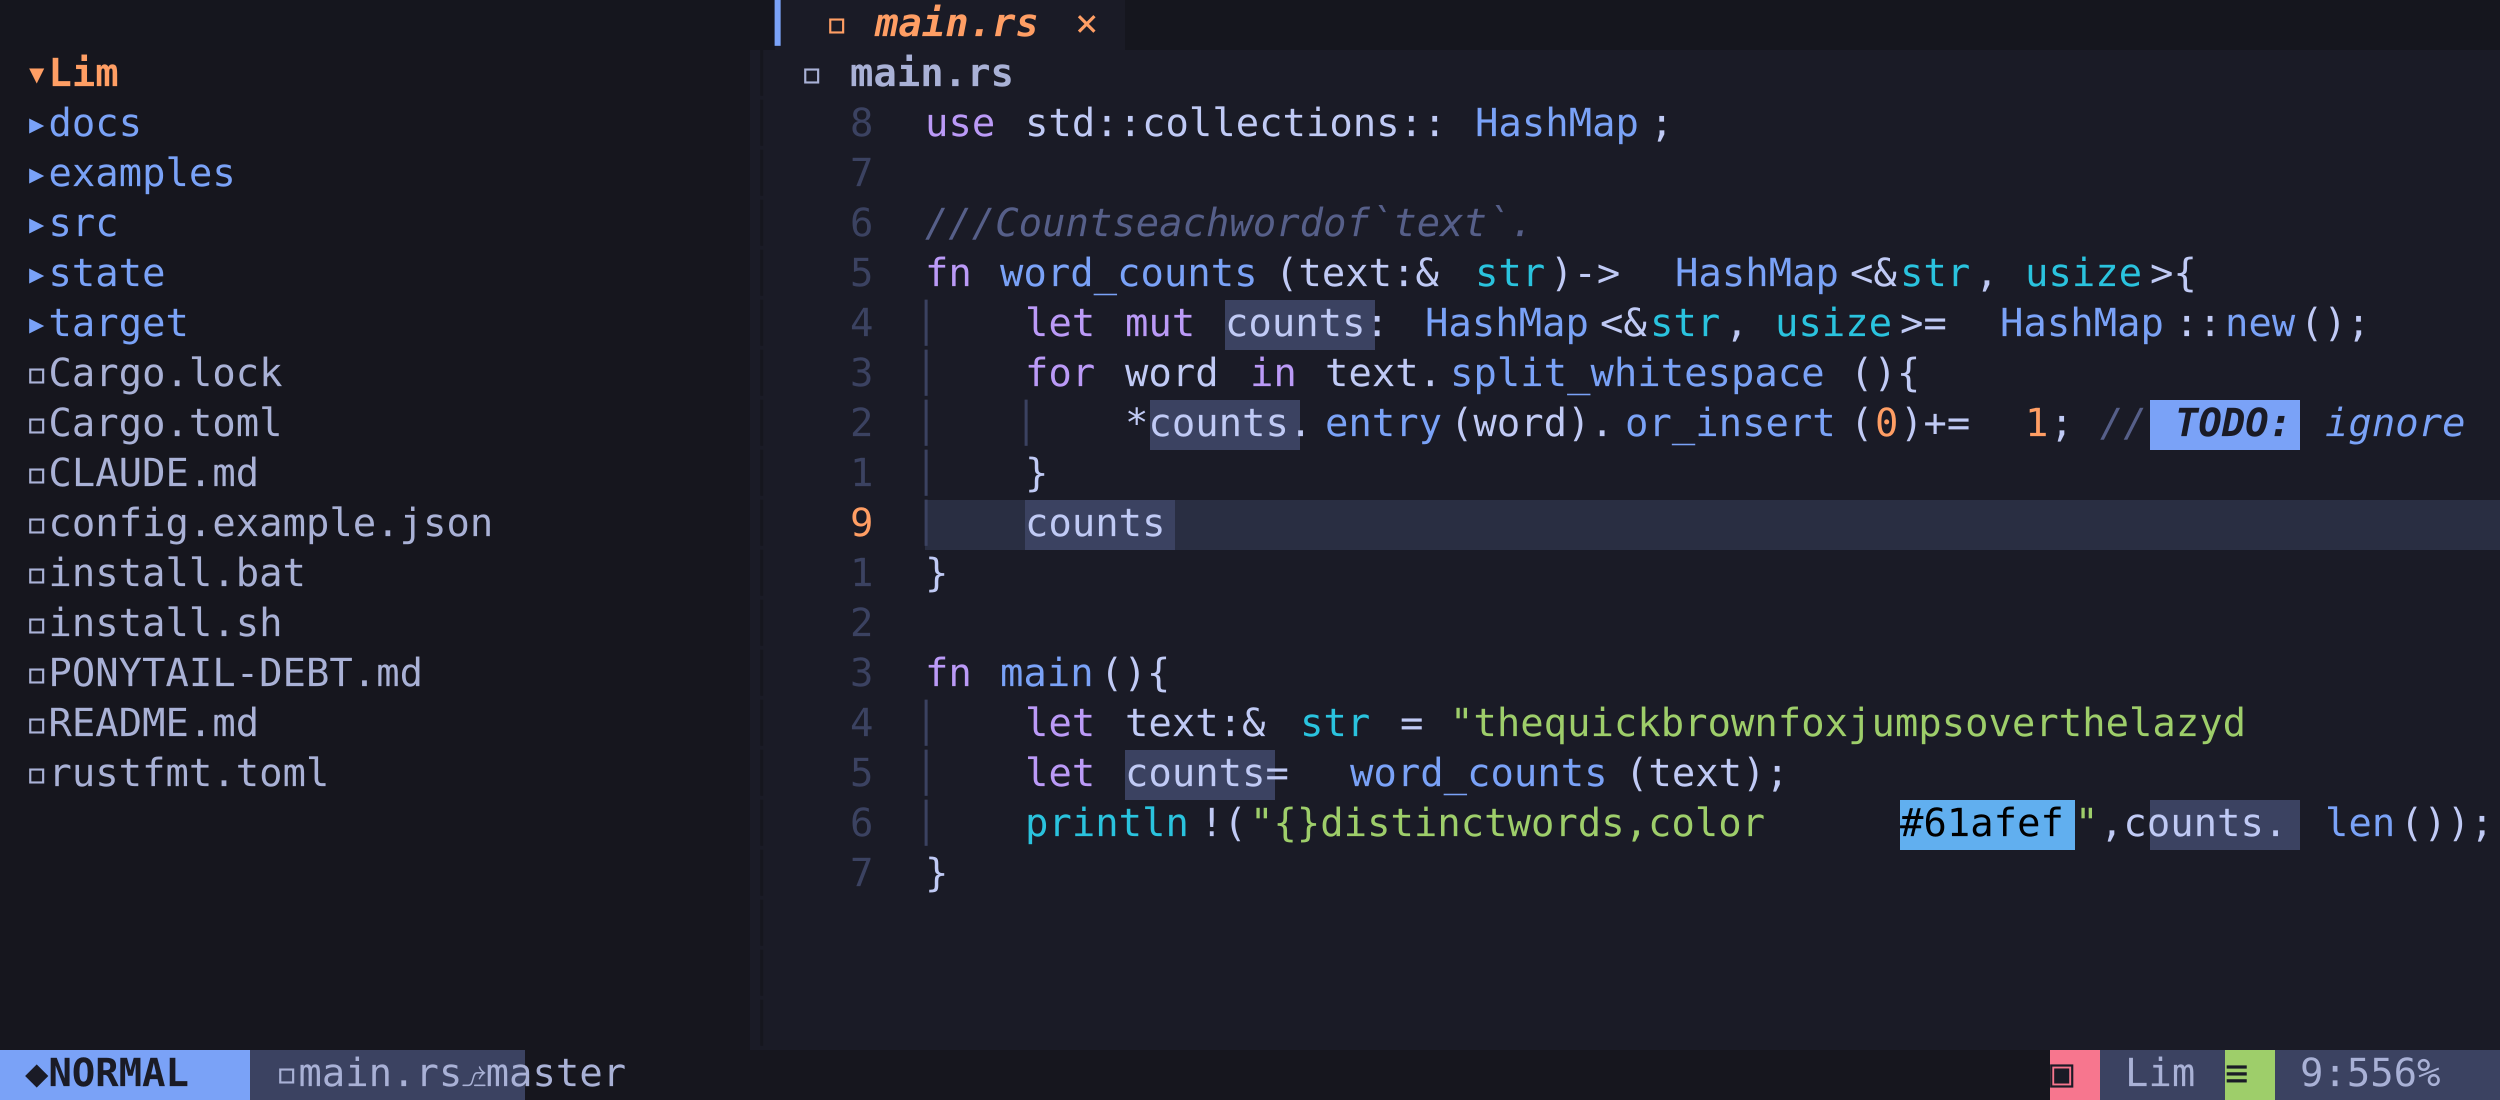
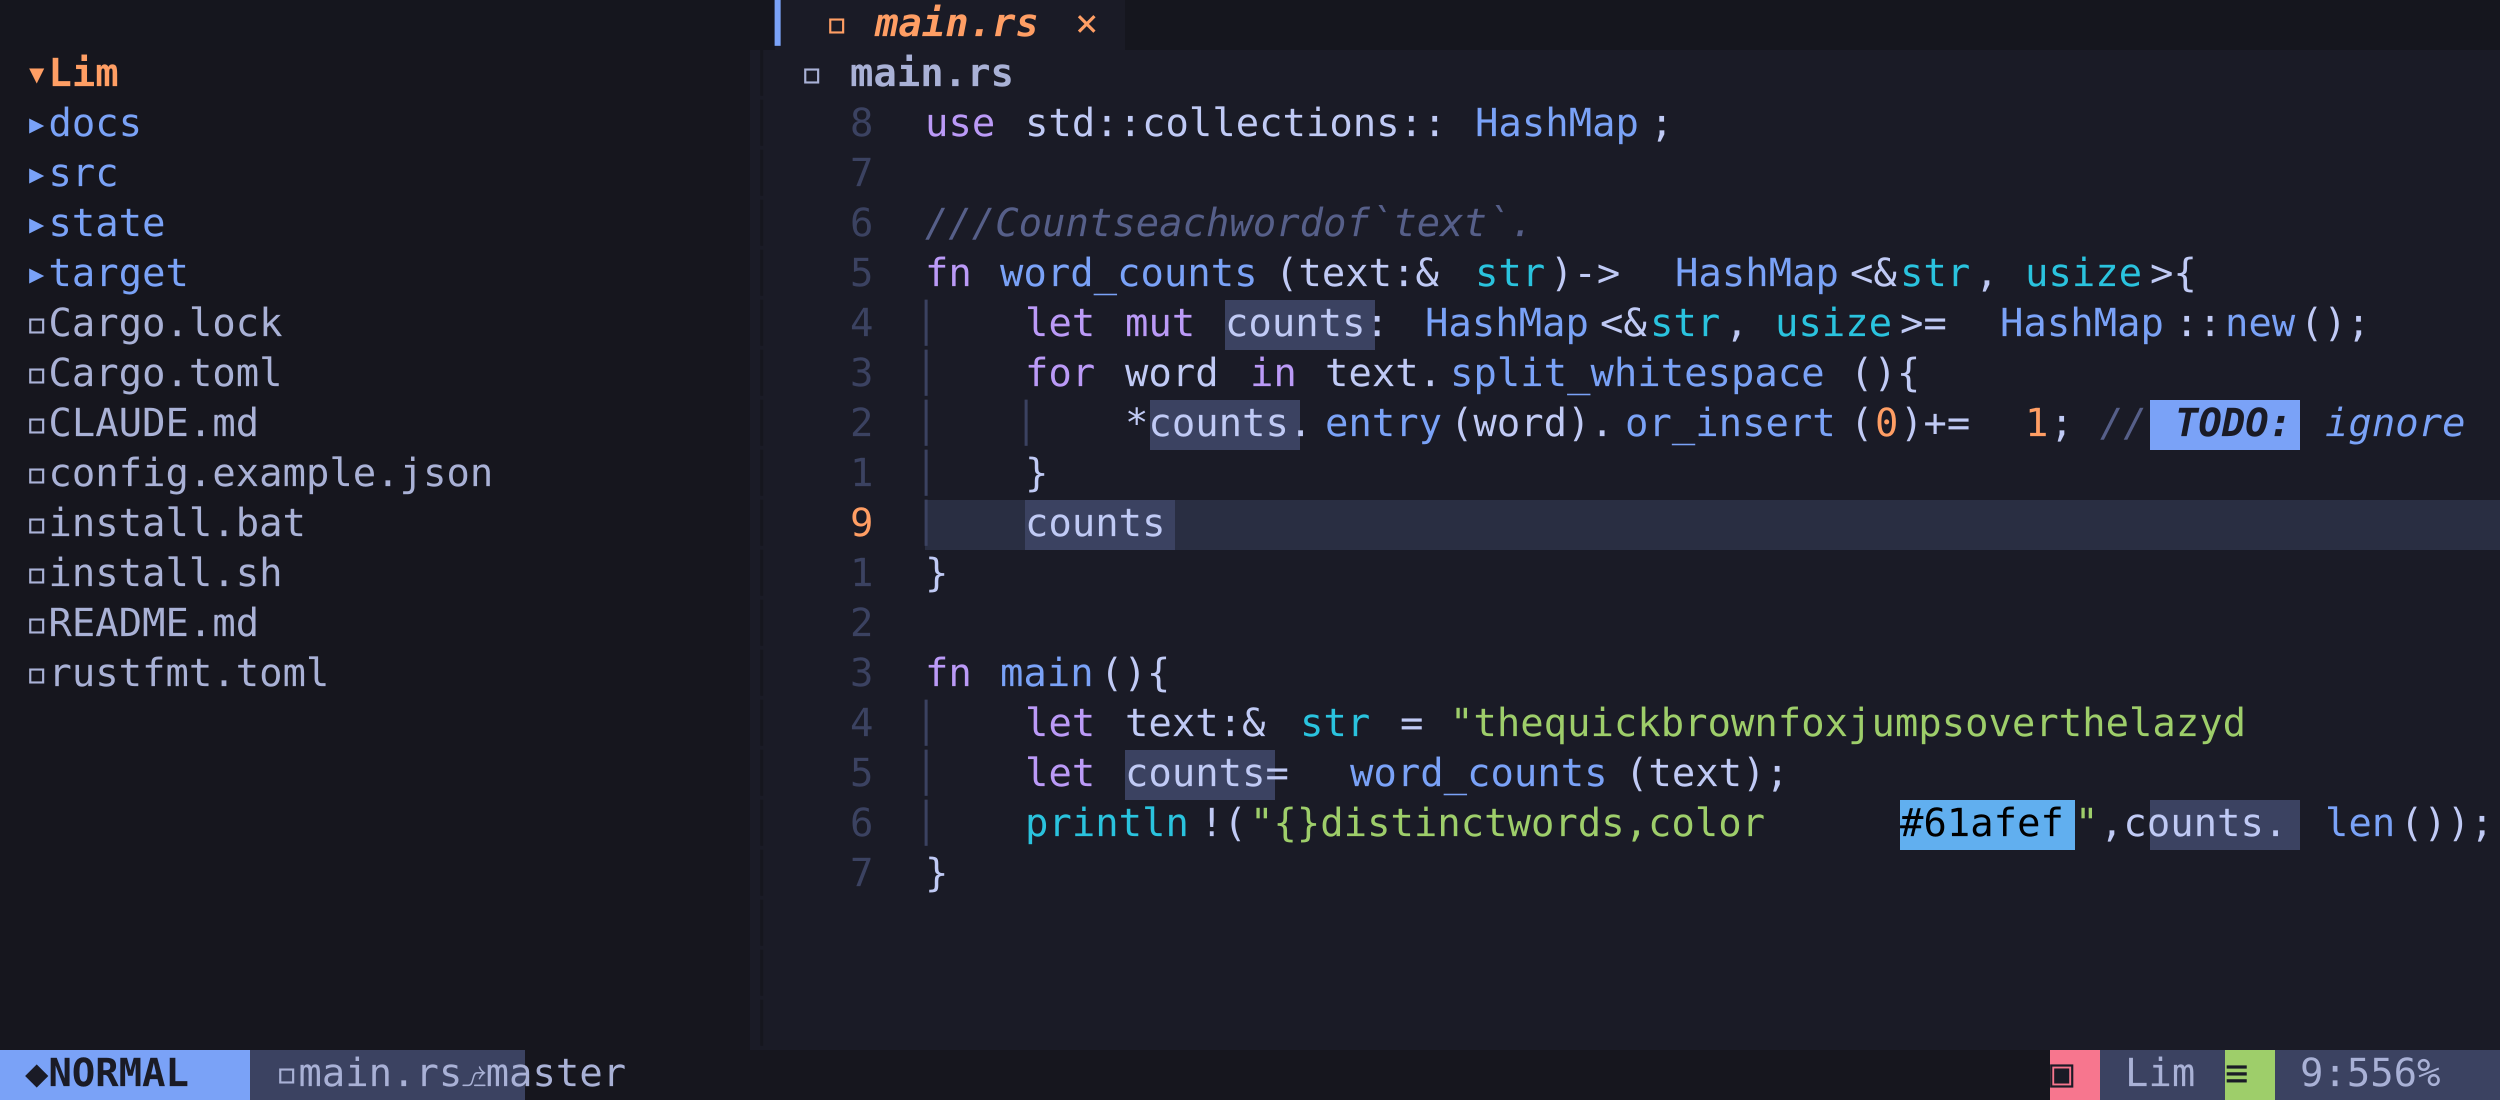
<svg xmlns="http://www.w3.org/2000/svg" width="900" height="396" viewBox="0 0 900 396" font-family="'JetBrainsMono Nerd Font','Symbols Nerd Font','Cascadia Code',Consolas,monospace" font-size="14" xml:space="preserve">
  <rect x="0" y="0" width="279" height="18" fill="#15161e" />
  <rect x="279" y="0" width="126" height="18" fill="#1a1b26" />
  <rect x="405" y="0" width="495" height="18" fill="#15161e" />
  <text x="279" y="13" fill="#7aa2f7">▎</text>
  <text x="297" y="13" fill="#ff9e64">▫</text>
  <text x="315 324 333 342 351 360 369" y="13" fill="#ff9e64" font-weight="bold" font-style="italic">main.rs</text>
  <text x="387" y="13" fill="#ff9e64">×</text>
  <rect x="0" y="18" width="270" height="18" fill="#16161e" />
  <rect x="270" y="18" width="630" height="18" fill="#1a1b26" />
  <text x="9 27 36 45" y="31" fill="#ff9e64" font-weight="bold">▾Lim</text>
  <text x="270" y="31" fill="#15161e">│</text>
  <text x="288" y="31" fill="#a9b1d6">▫</text>
  <text x="306 315 324 333 342 351 360" y="31" fill="#a9b1d6" font-weight="bold">main.rs</text>
  <rect x="0" y="36" width="270" height="18" fill="#16161e" />
  <rect x="270" y="36" width="630" height="18" fill="#1a1b26" />
  <text x="9 27 36 45 54" y="49" fill="#7aa2f7">▸docs</text>
  <text x="270" y="49" fill="#15161e">│</text>
  <text x="306" y="49" fill="#3b4261">8</text>
  <text x="333 342 351" y="49" fill="#bb9af7">use</text>
  <text x="369 378 387 396 405 414 423 432 441 450 459 468 477 486 495 504 513 522" y="49" fill="#c0caf5">std::collections::</text>
  <text x="531 540 549 558 567 576 585" y="49" fill="#7aa2f7">HashMap</text>
  <text x="594" y="49" fill="#c0caf5">;</text>
  <rect x="0" y="54" width="270" height="18" fill="#16161e" />
  <rect x="270" y="54" width="630" height="18" fill="#1a1b26" />
-   <text x="9 27 36 45 54 63 72 81 90" y="67" fill="#7aa2f7">▸examples</text>
+   <text x="9 27 36 45" y="67" fill="#7aa2f7">▸src</text>
  <text x="270" y="67" fill="#15161e">│</text>
  <text x="306" y="67" fill="#3b4261">7</text>
  <rect x="0" y="72" width="270" height="18" fill="#16161e" />
  <rect x="270" y="72" width="630" height="18" fill="#1a1b26" />
-   <text x="9 27 36 45" y="85" fill="#7aa2f7">▸src</text>
+   <text x="9 27 36 45 54 63" y="85" fill="#7aa2f7">▸state</text>
  <text x="270" y="85" fill="#15161e">│</text>
  <text x="306" y="85" fill="#3b4261">6</text>
  <text x="333 342 351 369 378 387 396 405 414 432 441 450 459 477 486 495 504 522 531 549 558 567 576 585 594 603" y="85" fill="#565f89" font-style="italic">///Countseachwordof`text`.</text>
  <rect x="0" y="90" width="270" height="18" fill="#16161e" />
  <rect x="270" y="90" width="630" height="18" fill="#1a1b26" />
-   <text x="9 27 36 45 54 63" y="103" fill="#7aa2f7">▸state</text>
+   <text x="9 27 36 45 54 63 72" y="103" fill="#7aa2f7">▸target</text>
  <text x="270" y="103" fill="#15161e">│</text>
  <text x="306" y="103" fill="#3b4261">5</text>
  <text x="333 342" y="103" fill="#bb9af7">fn</text>
  <text x="360 369 378 387 396 405 414 423 432 441 450" y="103" fill="#7aa2f7">word_counts</text>
  <text x="459 468 477 486 495 504 522" y="103" fill="#c0caf5">(text:&amp;</text>
  <text x="531 540 549" y="103" fill="#2ac3de">str</text>
  <text x="558 576 585" y="103" fill="#c0caf5">)-&gt;</text>
  <text x="603 612 621 630 639 648 657" y="103" fill="#7aa2f7">HashMap</text>
  <text x="666 675" y="103" fill="#c0caf5">&lt;&amp;</text>
  <text x="684 693 702" y="103" fill="#2ac3de">str</text>
  <text x="711" y="103" fill="#c0caf5">,</text>
  <text x="729 738 747 756 765" y="103" fill="#2ac3de">usize</text>
  <text x="774 792" y="103" fill="#c0caf5">&gt;{</text>
  <rect x="0" y="108" width="270" height="18" fill="#16161e" />
  <rect x="270" y="108" width="171" height="18" fill="#1a1b26" />
  <rect x="441" y="108" width="54" height="18" fill="#3b4261" />
  <rect x="495" y="108" width="405" height="18" fill="#1a1b26" />
-   <text x="9 27 36 45 54 63 72" y="121" fill="#7aa2f7">▸target</text>
+   <text x="9 27 36 45 54 63 72 81 90 99 108" y="121" fill="#a9b1d6">▫Cargo.lock</text>
  <text x="270" y="121" fill="#15161e">│</text>
  <text x="306" y="121" fill="#3b4261">4</text>
  <text x="333" y="121" fill="#3b4261">▏</text>
  <text x="369 378 387" y="121" fill="#bb9af7">let</text>
  <text x="405 414 423" y="121" fill="#bb9af7">mut</text>
  <text x="441 450 459 468 477 486 495" y="121" fill="#c0caf5">counts:</text>
  <text x="513 522 531 540 549 558 567" y="121" fill="#7aa2f7">HashMap</text>
  <text x="576 585" y="121" fill="#c0caf5">&lt;&amp;</text>
  <text x="594 603 612" y="121" fill="#2ac3de">str</text>
  <text x="621" y="121" fill="#c0caf5">,</text>
  <text x="639 648 657 666 675" y="121" fill="#2ac3de">usize</text>
  <text x="684 702" y="121" fill="#c0caf5">&gt;=</text>
  <text x="720 729 738 747 756 765 774" y="121" fill="#7aa2f7">HashMap</text>
  <text x="783 792" y="121" fill="#c0caf5">::</text>
  <text x="801 810 819" y="121" fill="#7aa2f7">new</text>
  <text x="828 837 846" y="121" fill="#c0caf5">();</text>
  <rect x="0" y="126" width="270" height="18" fill="#16161e" />
  <rect x="270" y="126" width="630" height="18" fill="#1a1b26" />
-   <text x="9 27 36 45 54 63 72 81 90 99 108" y="139" fill="#a9b1d6">▫Cargo.lock</text>
+   <text x="9 27 36 45 54 63 72 81 90 99 108" y="139" fill="#a9b1d6">▫Cargo.toml</text>
  <text x="270" y="139" fill="#15161e">│</text>
  <text x="306" y="139" fill="#3b4261">3</text>
  <text x="333" y="139" fill="#3b4261">▏</text>
  <text x="369 378 387" y="139" fill="#bb9af7">for</text>
  <text x="405 414 423 432" y="139" fill="#c0caf5">word</text>
  <text x="450 459" y="139" fill="#bb9af7">in</text>
  <text x="477 486 495 504 513" y="139" fill="#c0caf5">text.</text>
  <text x="522 531 540 549 558 567 576 585 594 603 612 621 630 639 648 657" y="139" fill="#7aa2f7">split_whitespace</text>
  <text x="666 675 693" y="139" fill="#c0caf5">(){</text>
  <rect x="0" y="144" width="270" height="18" fill="#16161e" />
  <rect x="270" y="144" width="144" height="18" fill="#1a1b26" />
  <rect x="414" y="144" width="54" height="18" fill="#3b4261" />
  <rect x="468" y="144" width="306" height="18" fill="#1a1b26" />
  <rect x="774" y="144" width="54" height="18" fill="#7aa2f7" />
  <rect x="828" y="144" width="72" height="18" fill="#1a1b26" />
-   <text x="9 27 36 45 54 63 72 81 90 99 108" y="157" fill="#a9b1d6">▫Cargo.toml</text>
+   <text x="9 27 36 45 54 63 72 81 90 99" y="157" fill="#a9b1d6">▫CLAUDE.md</text>
  <text x="270" y="157" fill="#15161e">│</text>
  <text x="306" y="157" fill="#3b4261">2</text>
  <text x="333" y="157" fill="#3b4261">▏</text>
  <text x="369" y="157" fill="#3b4261">▏</text>
  <text x="405 414 423 432 441 450 459 468" y="157" fill="#c0caf5">*counts.</text>
  <text x="477 486 495 504 513" y="157" fill="#7aa2f7">entry</text>
  <text x="522 531 540 549 558 567 576" y="157" fill="#c0caf5">(word).</text>
  <text x="585 594 603 612 621 630 639 648 657" y="157" fill="#7aa2f7">or_insert</text>
  <text x="666" y="157" fill="#c0caf5">(</text>
  <text x="675" y="157" fill="#ff9e64">0</text>
  <text x="684 702 711" y="157" fill="#c0caf5">)+=</text>
  <text x="729" y="157" fill="#ff9e64">1</text>
  <text x="738" y="157" fill="#c0caf5">;</text>
  <text x="756 765" y="157" fill="#565f89" font-style="italic">//</text>
  <text x="783 792 801 810 819" y="157" fill="#1a1b26" font-weight="bold" font-style="italic">TODO:</text>
  <text x="837 846 855 864 873 882" y="157" fill="#7aa2f7" font-style="italic">ignore</text>
  <rect x="0" y="162" width="270" height="18" fill="#16161e" />
  <rect x="270" y="162" width="630" height="18" fill="#1a1b26" />
-   <text x="9 27 36 45 54 63 72 81 90 99" y="175" fill="#a9b1d6">▫CLAUDE.md</text>
+   <text x="9 27 36 45 54 63 72 81 90 99 108 117 126 135 144 153 162 171 180 189" y="175" fill="#a9b1d6">▫config.example.json</text>
  <text x="270" y="175" fill="#15161e">│</text>
  <text x="306" y="175" fill="#3b4261">1</text>
  <text x="333" y="175" fill="#3b4261">▏</text>
  <text x="369" y="175" fill="#c0caf5">}</text>
  <rect x="0" y="180" width="270" height="18" fill="#16161e" />
  <rect x="270" y="180" width="63" height="18" fill="#1a1b26" />
  <rect x="333" y="180" width="36" height="18" fill="#292e42" />
  <rect x="369" y="180" width="54" height="18" fill="#3b4261" />
  <rect x="423" y="180" width="477" height="18" fill="#292e42" />
-   <text x="9 27 36 45 54 63 72 81 90 99 108 117 126 135 144 153 162 171 180 189" y="193" fill="#a9b1d6">▫config.example.json</text>
+   <text x="9 27 36 45 54 63 72 81 90 99 108 117" y="193" fill="#a9b1d6">▫install.bat</text>
  <text x="270" y="193" fill="#15161e">│</text>
  <text x="306" y="193" fill="#ff9e64">9</text>
  <text x="333" y="193" fill="#3b4261">▏</text>
  <text x="369 378 387 396 405 414" y="193" fill="#c0caf5">counts</text>
  <rect x="0" y="198" width="270" height="18" fill="#16161e" />
  <rect x="270" y="198" width="630" height="18" fill="#1a1b26" />
-   <text x="9 27 36 45 54 63 72 81 90 99 108 117" y="211" fill="#a9b1d6">▫install.bat</text>
+   <text x="9 27 36 45 54 63 72 81 90 99 108" y="211" fill="#a9b1d6">▫install.sh</text>
  <text x="270" y="211" fill="#15161e">│</text>
  <text x="306" y="211" fill="#3b4261">1</text>
  <text x="333" y="211" fill="#c0caf5">}</text>
  <rect x="0" y="216" width="270" height="18" fill="#16161e" />
  <rect x="270" y="216" width="630" height="18" fill="#1a1b26" />
-   <text x="9 27 36 45 54 63 72 81 90 99 108" y="229" fill="#a9b1d6">▫install.sh</text>
+   <text x="9 27 36 45 54 63 72 81 90 99" y="229" fill="#a9b1d6">▫README.md</text>
  <text x="270" y="229" fill="#15161e">│</text>
  <text x="306" y="229" fill="#3b4261">2</text>
  <rect x="0" y="234" width="270" height="18" fill="#16161e" />
  <rect x="270" y="234" width="630" height="18" fill="#1a1b26" />
-   <text x="9 27 36 45 54 63 72 81 90 99 108 117 126 135 144 153 162" y="247" fill="#a9b1d6">▫PONYTAIL-DEBT.md</text>
+   <text x="9 27 36 45 54 63 72 81 90 99 108 117 126" y="247" fill="#a9b1d6">▫rustfmt.toml</text>
  <text x="270" y="247" fill="#15161e">│</text>
  <text x="306" y="247" fill="#3b4261">3</text>
  <text x="333 342" y="247" fill="#bb9af7">fn</text>
  <text x="360 369 378 387" y="247" fill="#7aa2f7">main</text>
  <text x="396 405 423" y="247" fill="#c0caf5">(){</text>
  <rect x="0" y="252" width="270" height="18" fill="#16161e" />
  <rect x="270" y="252" width="630" height="18" fill="#1a1b26" />
-   <text x="9 27 36 45 54 63 72 81 90 99" y="265" fill="#a9b1d6">▫README.md</text>
  <text x="270" y="265" fill="#15161e">│</text>
  <text x="306" y="265" fill="#3b4261">4</text>
  <text x="333" y="265" fill="#3b4261">▏</text>
  <text x="369 378 387" y="265" fill="#bb9af7">let</text>
  <text x="405 414 423 432 441 459" y="265" fill="#c0caf5">text:&amp;</text>
  <text x="468 477 486" y="265" fill="#2ac3de">str</text>
  <text x="504" y="265" fill="#c0caf5">=</text>
  <text x="522 531 540 549 567 576 585 594 603 621 630 639 648 657 675 684 693 711 720 729 738 747 765 774 783 792 810 819 828 846 855 864 873 891" y="265" fill="#9ece6a">"thequickbrownfoxjumpsoverthelazyd</text>
  <rect x="0" y="270" width="270" height="18" fill="#16161e" />
  <rect x="270" y="270" width="135" height="18" fill="#1a1b26" />
  <rect x="405" y="270" width="54" height="18" fill="#3b4261" />
  <rect x="459" y="270" width="441" height="18" fill="#1a1b26" />
-   <text x="9 27 36 45 54 63 72 81 90 99 108 117 126" y="283" fill="#a9b1d6">▫rustfmt.toml</text>
  <text x="270" y="283" fill="#15161e">│</text>
  <text x="306" y="283" fill="#3b4261">5</text>
  <text x="333" y="283" fill="#3b4261">▏</text>
  <text x="369 378 387" y="283" fill="#bb9af7">let</text>
  <text x="405 414 423 432 441 450 468" y="283" fill="#c0caf5">counts=</text>
  <text x="486 495 504 513 522 531 540 549 558 567 576" y="283" fill="#7aa2f7">word_counts</text>
  <text x="585 594 603 612 621 630 639" y="283" fill="#c0caf5">(text);</text>
  <rect x="0" y="288" width="270" height="18" fill="#16161e" />
  <rect x="270" y="288" width="414" height="18" fill="#1a1b26" />
  <rect x="684" y="288" width="63" height="18" fill="#61afef" />
  <rect x="747" y="288" width="27" height="18" fill="#1a1b26" />
  <rect x="774" y="288" width="54" height="18" fill="#3b4261" />
  <rect x="828" y="288" width="72" height="18" fill="#1a1b26" />
  <text x="270" y="301" fill="#15161e">│</text>
  <text x="306" y="301" fill="#3b4261">6</text>
  <text x="333" y="301" fill="#3b4261">▏</text>
  <text x="369 378 387 396 405 414 423" y="301" fill="#2ac3de">println</text>
  <text x="432 441" y="301" fill="#c0caf5">!(</text>
  <text x="450 459 468 486 495 504 513 522 531 540 549 567 576 585 594 603 612 630 639 648 657 666" y="301" fill="#9ece6a">"{}distinctwords,color</text>
  <text x="684 693 702 711 720 729 738" y="301" fill="#000000">#61afef</text>
  <text x="747" y="301" fill="#9ece6a">"</text>
  <text x="756 774 783 792 801 810 819 828" y="301" fill="#c0caf5">,counts.</text>
  <text x="837 846 855" y="301" fill="#7aa2f7">len</text>
  <text x="864 873 882 891" y="301" fill="#c0caf5">());</text>
  <rect x="0" y="306" width="270" height="18" fill="#16161e" />
  <rect x="270" y="306" width="630" height="18" fill="#1a1b26" />
  <text x="270" y="319" fill="#15161e">│</text>
  <text x="306" y="319" fill="#3b4261">7</text>
  <text x="333" y="319" fill="#c0caf5">}</text>
  <rect x="0" y="324" width="270" height="18" fill="#16161e" />
  <rect x="270" y="324" width="630" height="18" fill="#1a1b26" />
  <text x="270" y="337" fill="#15161e">│</text>
  <rect x="0" y="342" width="270" height="18" fill="#16161e" />
  <rect x="270" y="342" width="630" height="18" fill="#1a1b26" />
  <text x="270" y="355" fill="#15161e">│</text>
  <rect x="0" y="360" width="270" height="18" fill="#16161e" />
  <rect x="270" y="360" width="630" height="18" fill="#1a1b26" />
  <text x="270" y="373" fill="#15161e">│</text>
  <rect x="0" y="378" width="90" height="18" fill="#7aa2f7" />
  <rect x="90" y="378" width="99" height="18" fill="#3b4261" />
  <rect x="189" y="378" width="549" height="18" fill="#16161e" />
  <rect x="738" y="378" width="18" height="18" fill="#f7768e" />
  <rect x="756" y="378" width="45" height="18" fill="#3b4261" />
  <rect x="801" y="378" width="18" height="18" fill="#9ece6a" />
  <rect x="819" y="378" width="81" height="18" fill="#3b4261" />
  <text x="9 27 36 45 54 63 72" y="391" fill="#1a1b26" font-weight="bold">◆NORMAL</text>
  <text x="99 117 126 135 144 153 162 171 198 216 225 234 243 252 261" y="391" fill="#a9b1d6">▫main.rs⎇master</text>
  <text x="738" y="391" fill="#1a1b26">▣</text>
  <text x="765 774 783" y="391" fill="#a9b1d6">Lim</text>
  <text x="801" y="391" fill="#1a1b26">≡</text>
  <text x="828 837 846 864 873 882" y="391" fill="#a9b1d6">9:556%</text>
</svg>
